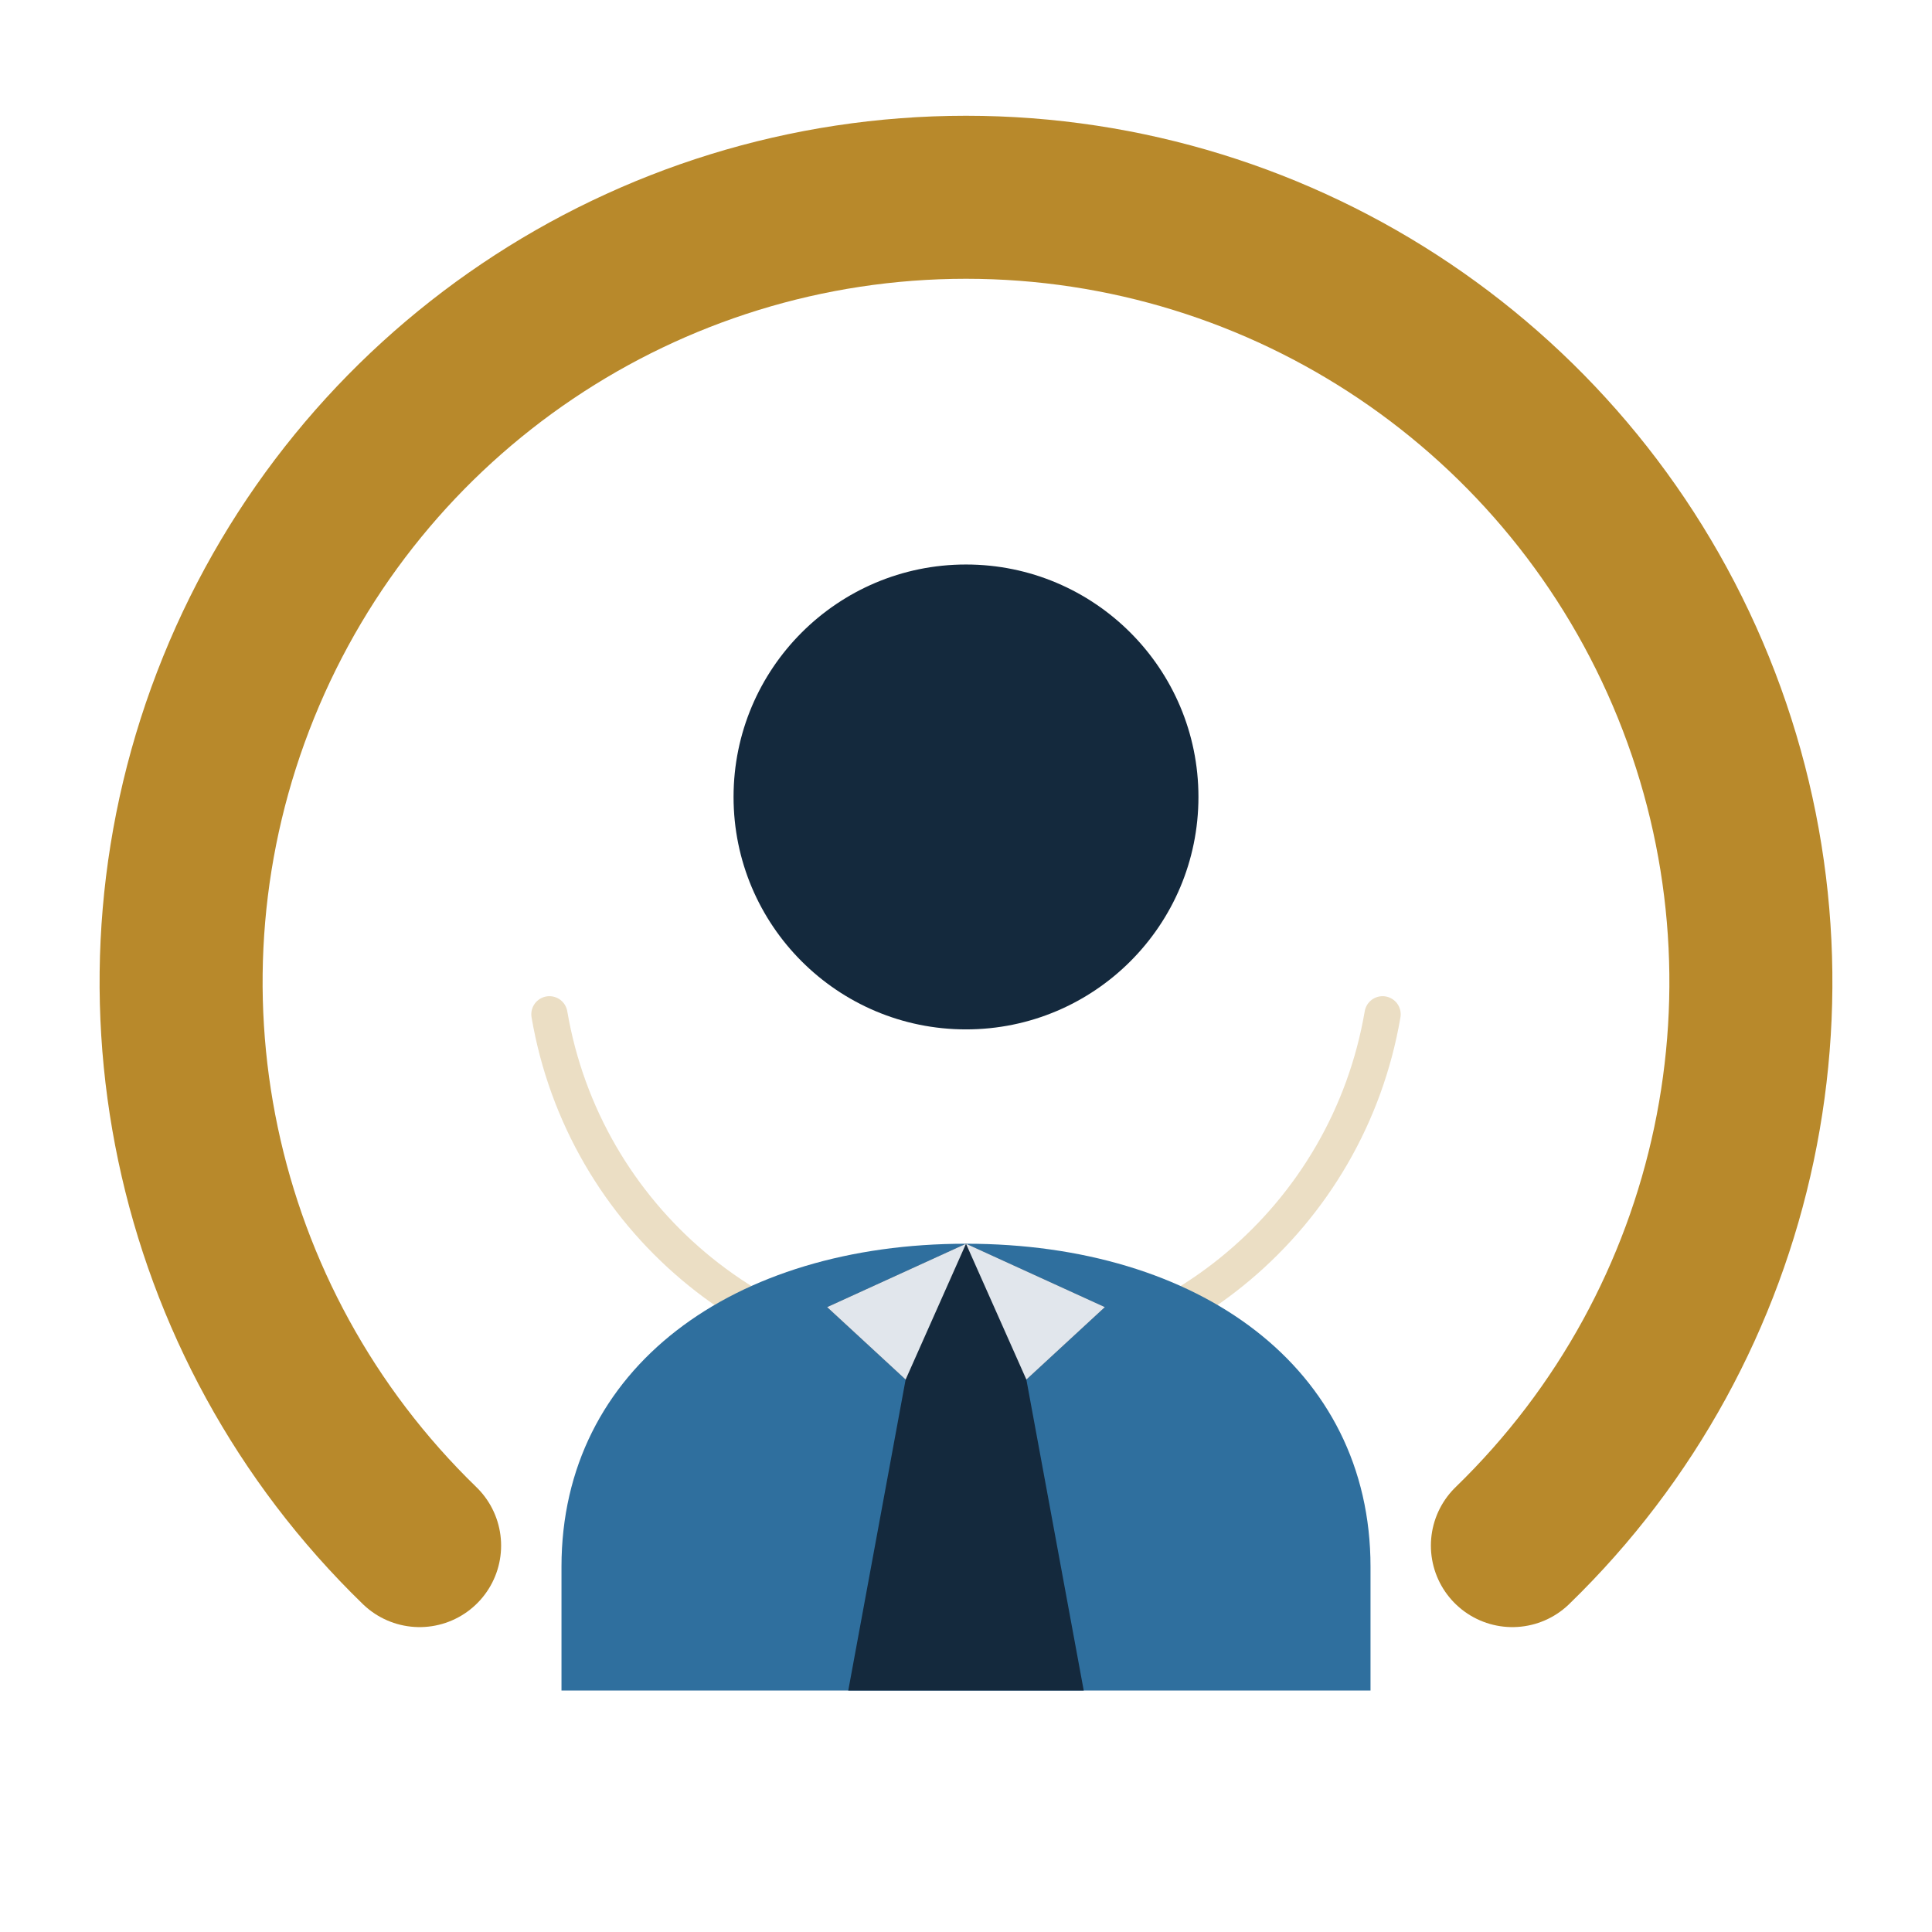
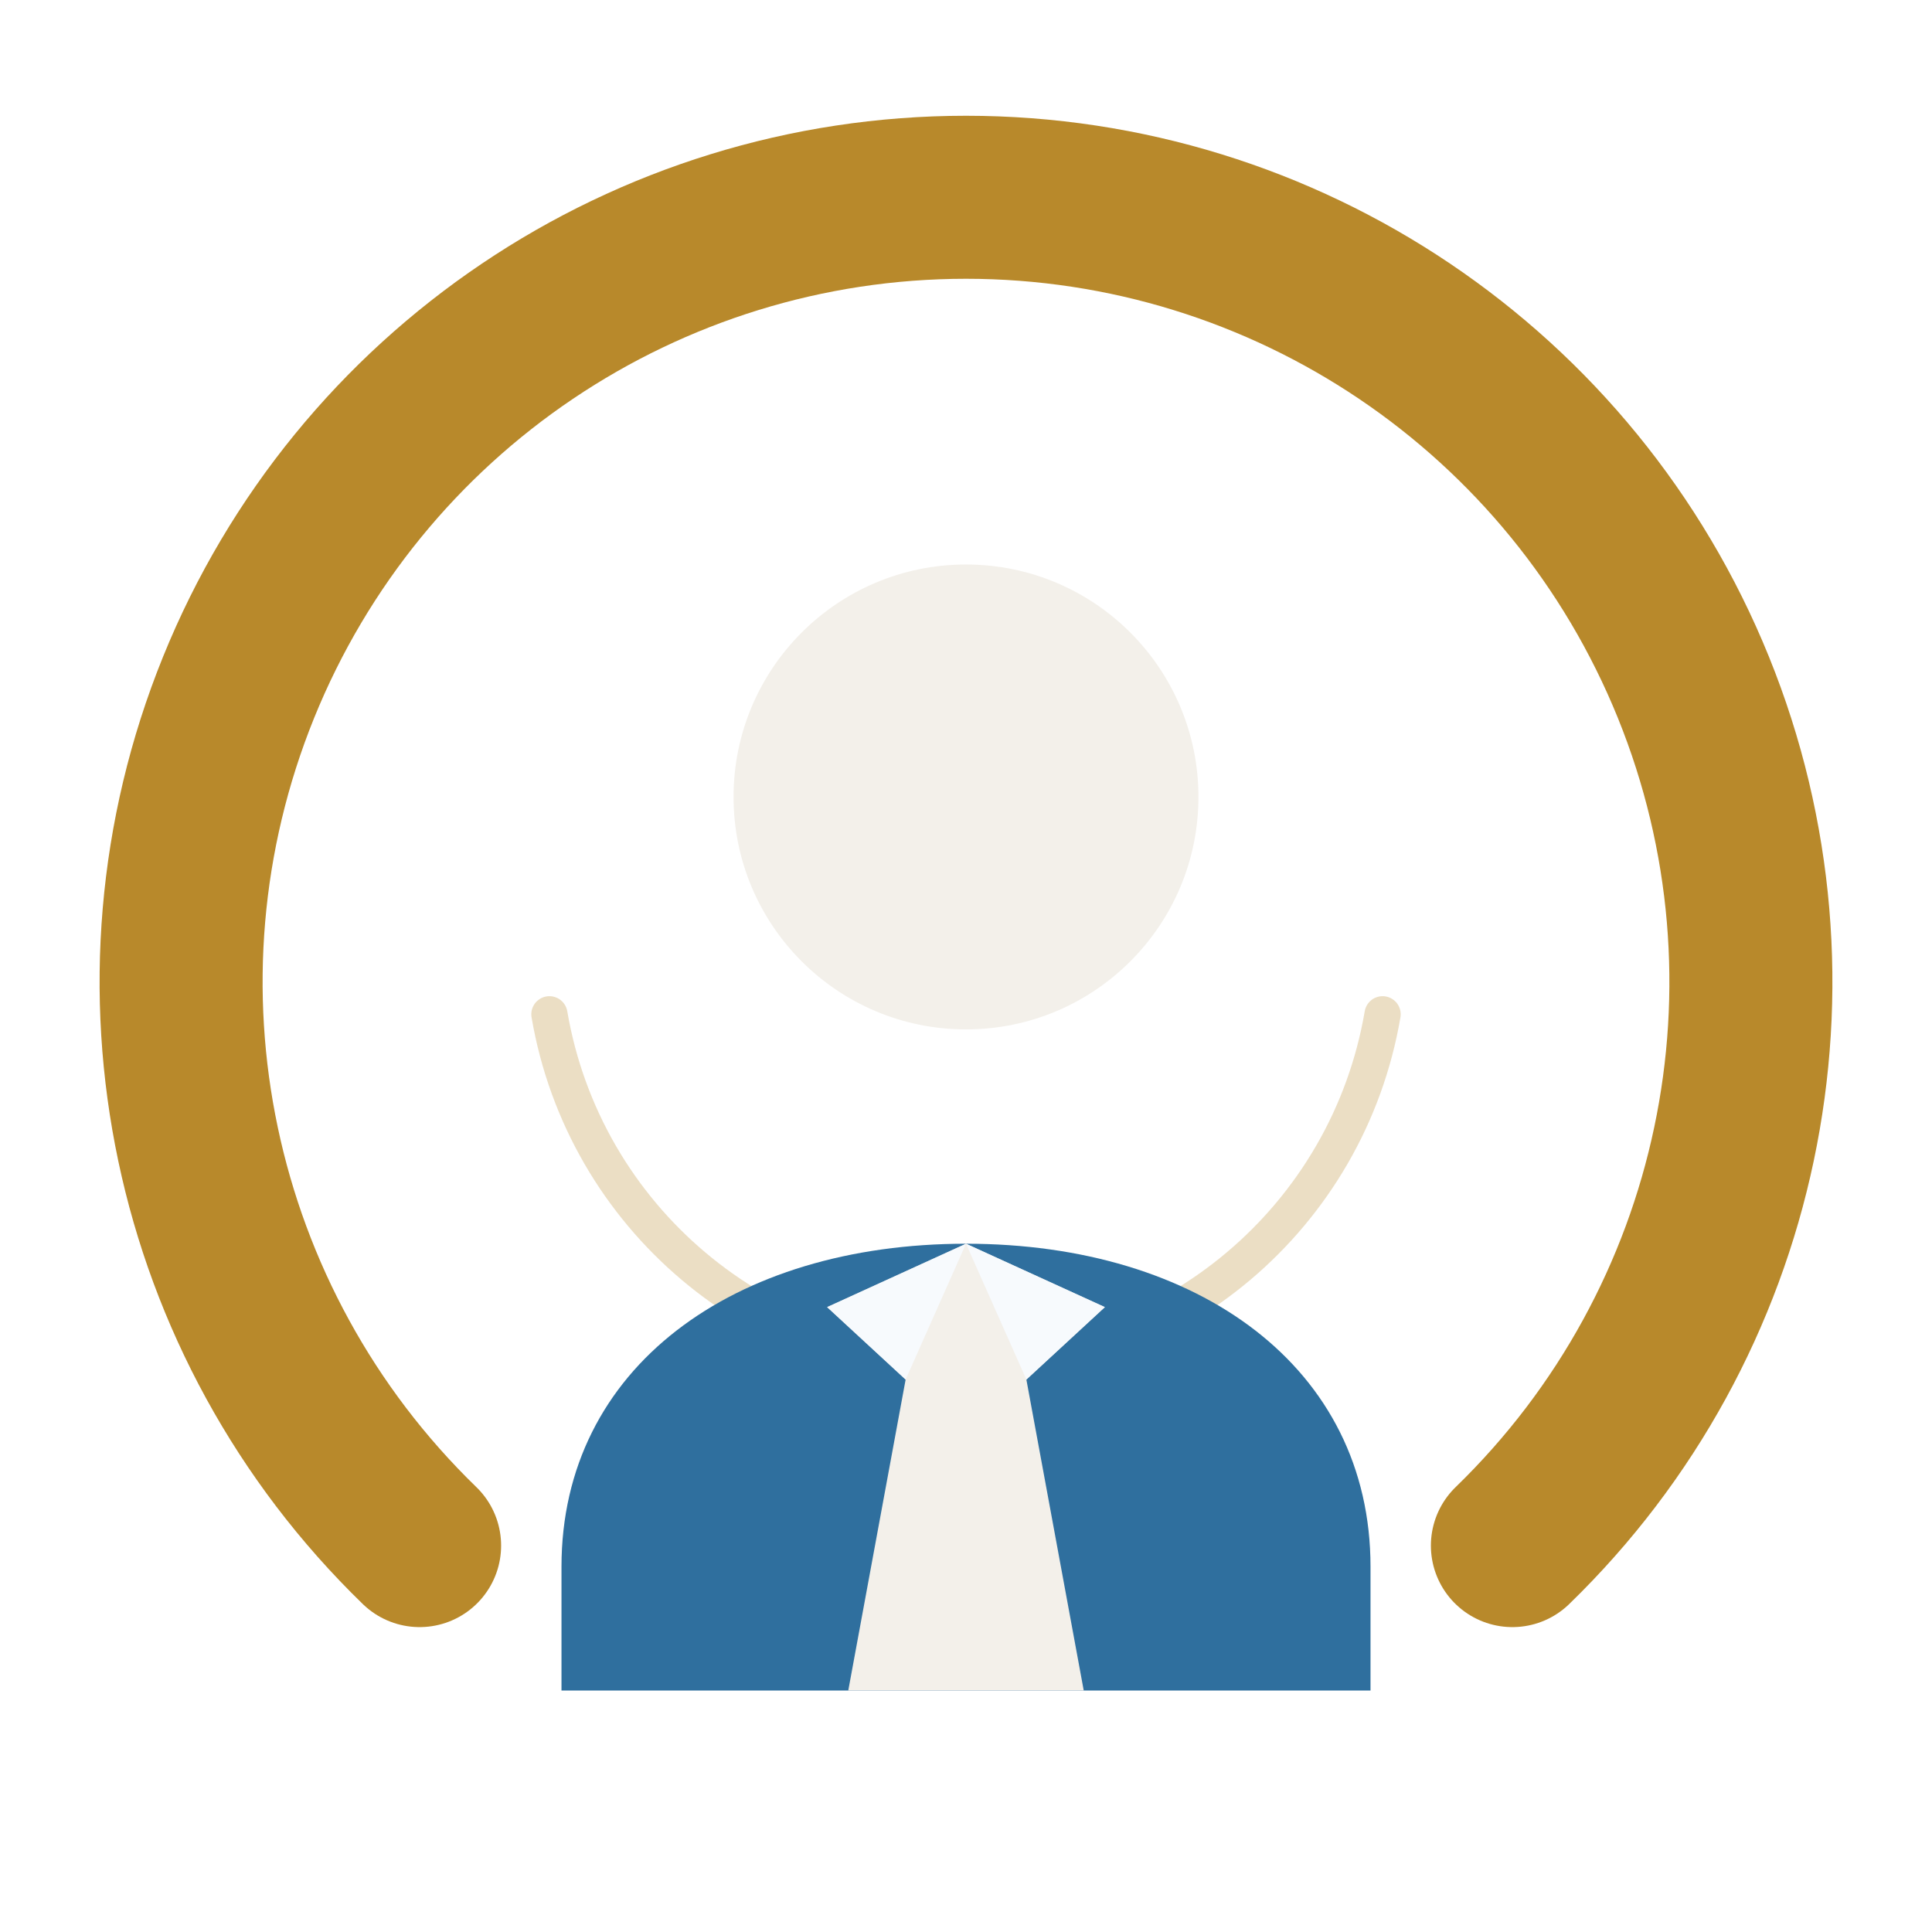
<svg xmlns="http://www.w3.org/2000/svg" viewBox="0 0 64 64" width="64" height="64" fill="none" role="img" aria-label="Screening Portal">
  <path d="M13.9 51.2a26 26 0 1 1 36.2 0" stroke="#b8892b" stroke-width="5.4" stroke-linecap="round" />
  <path d="M18.2 33.6a14 14 0 0 0 27.6 0" stroke="#b8892b" stroke-opacity=".28" stroke-width="1.2" stroke-linecap="round" />
-   <circle cx="32" cy="26.4" r="7.7" fill="#14293d" />
+   <circle cx="32" cy="26.4" r="7.7" fill="#f3f0ea" />
  <path d="M18.6 56v-4.1c0-6.6 5.7-10.7 13.4-10.7s13.4 4.1 13.4 10.7V56z" fill="#2f6f9e" />
-   <path d="M32 41.2l4.6 2.1-2.6 2.4 1.9 10.3h-7.8l1.9-10.3-2.6-2.4z" fill="#14293d" />
+   <path d="M32 41.2l4.6 2.1-2.6 2.4 1.9 10.3h-7.8l1.9-10.3-2.6-2.4z" fill="#f3f0ea" />
  <path d="M32 41.2l-4.6 2.1 2.6 2.4zM32 41.2l4.6 2.1-2.6 2.4z" fill="#f7fbff" fill-opacity=".9" />
</svg>
